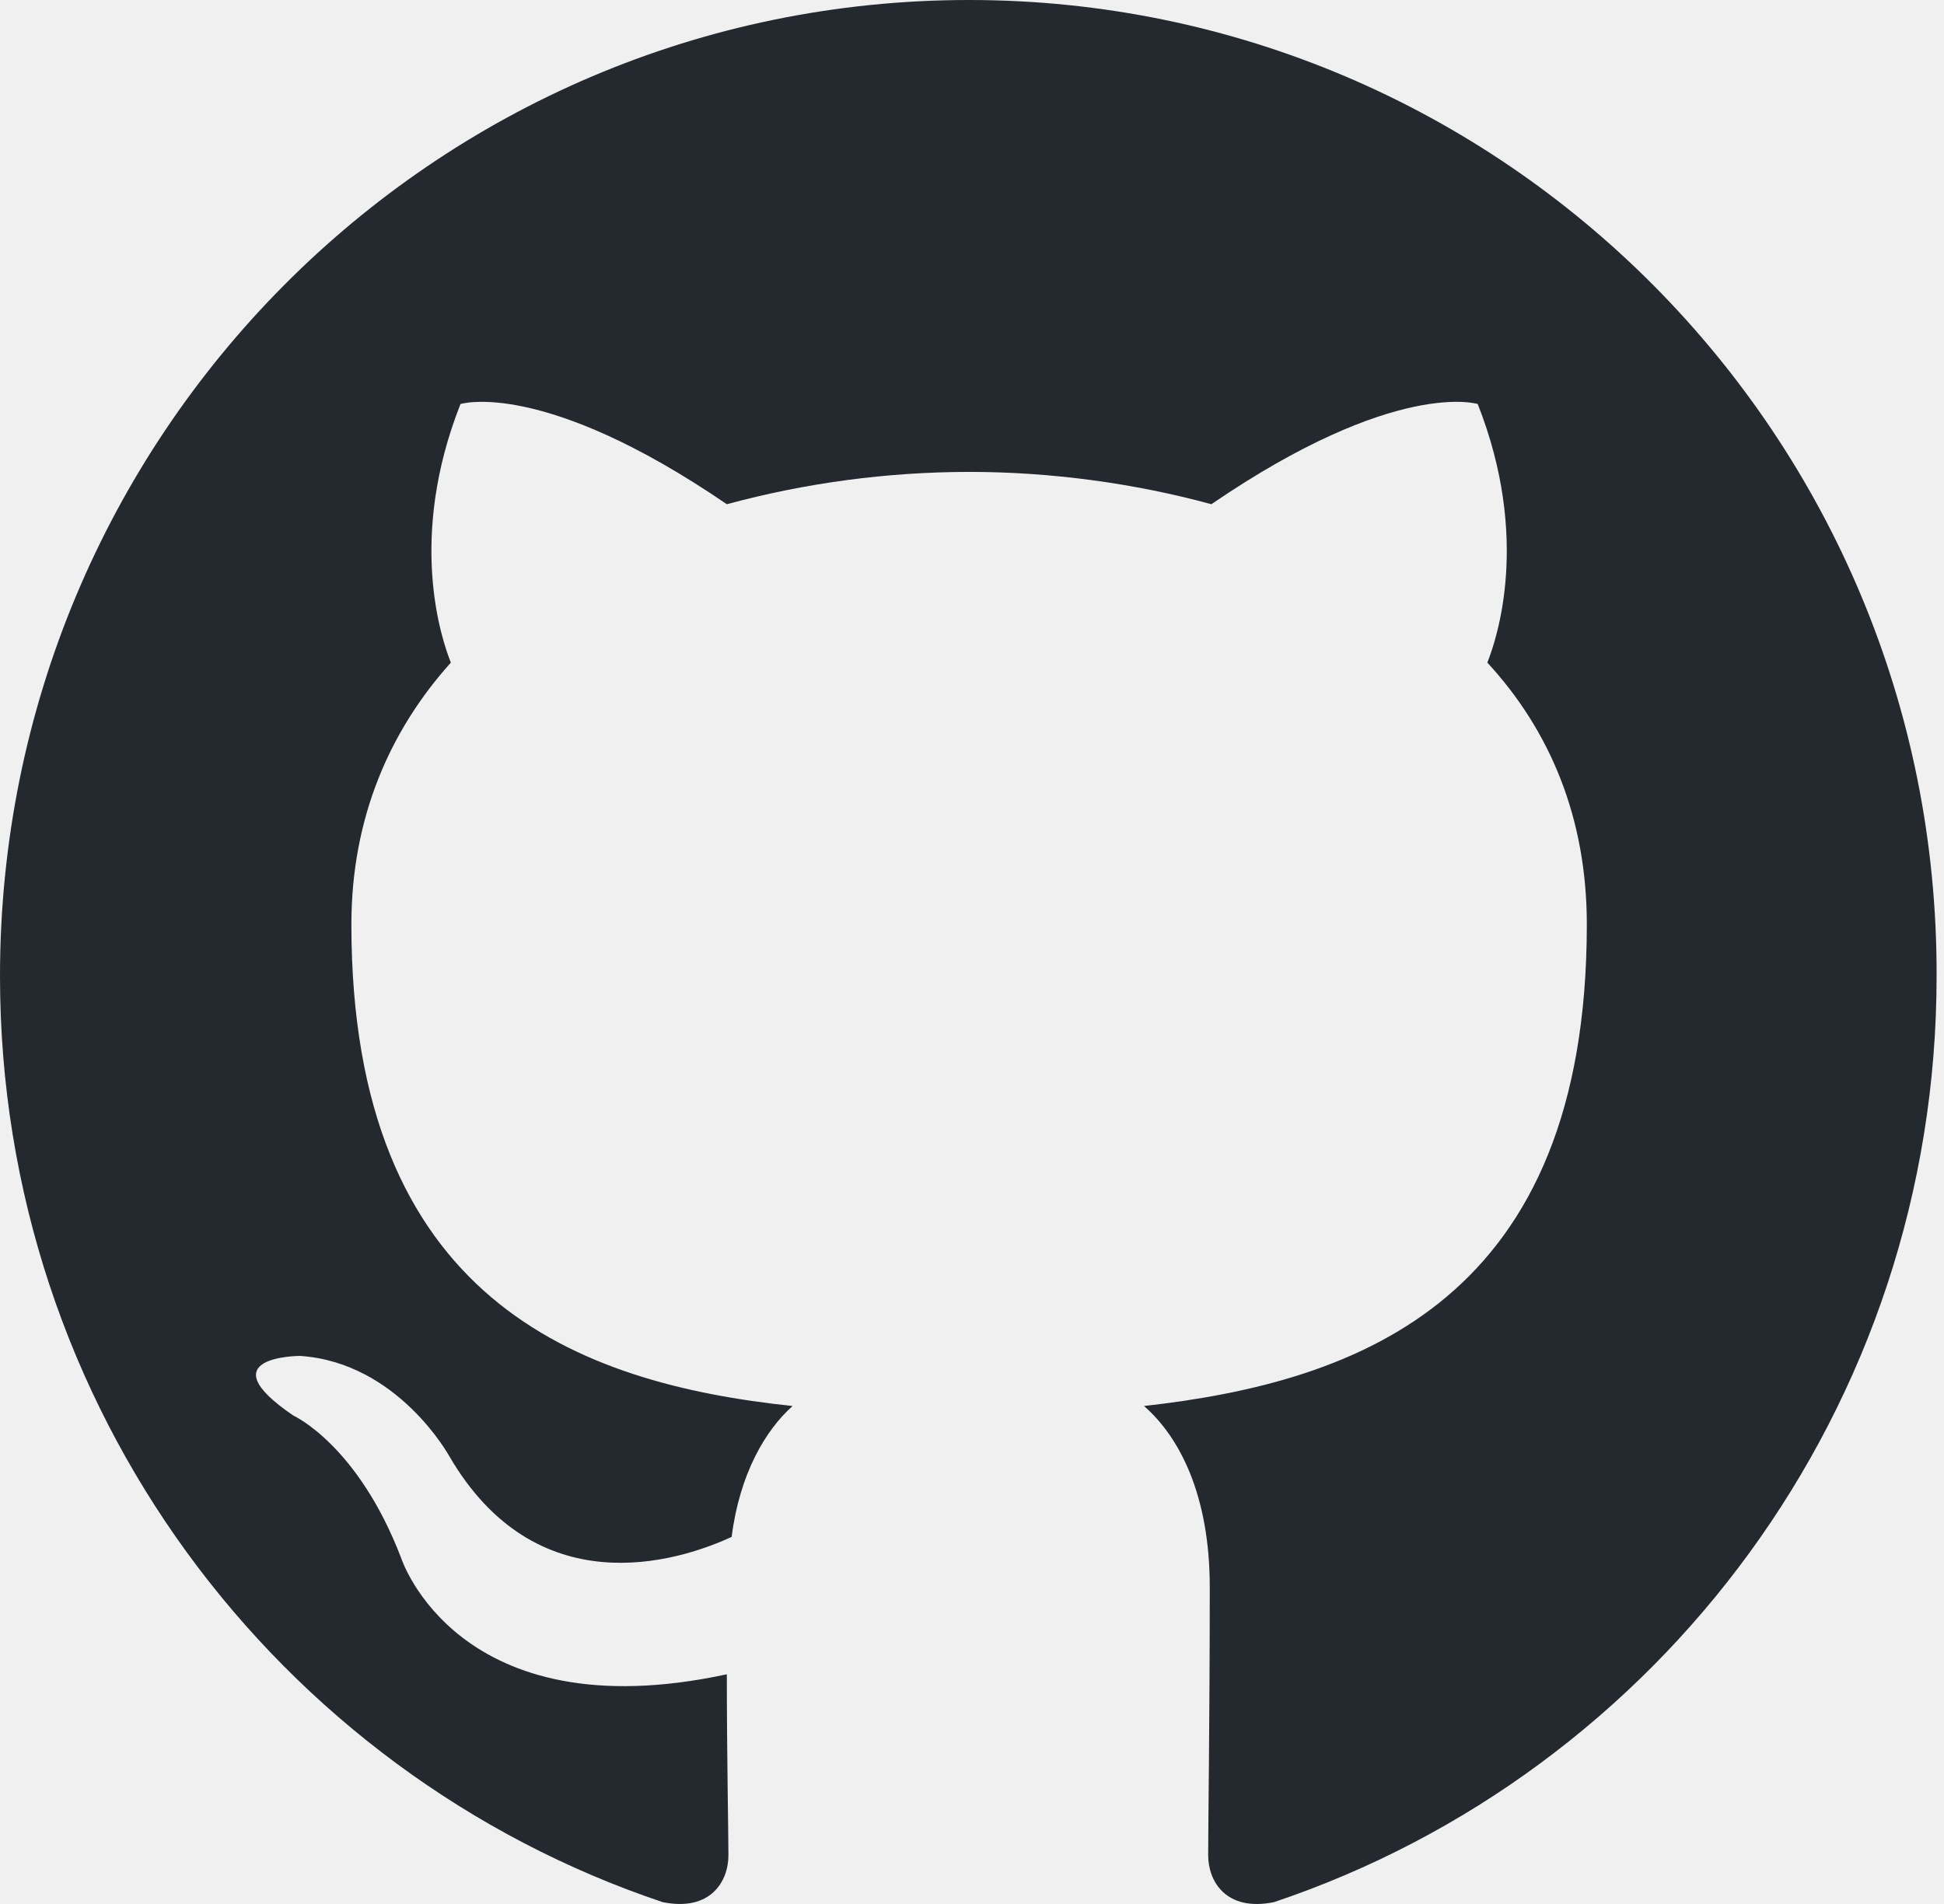
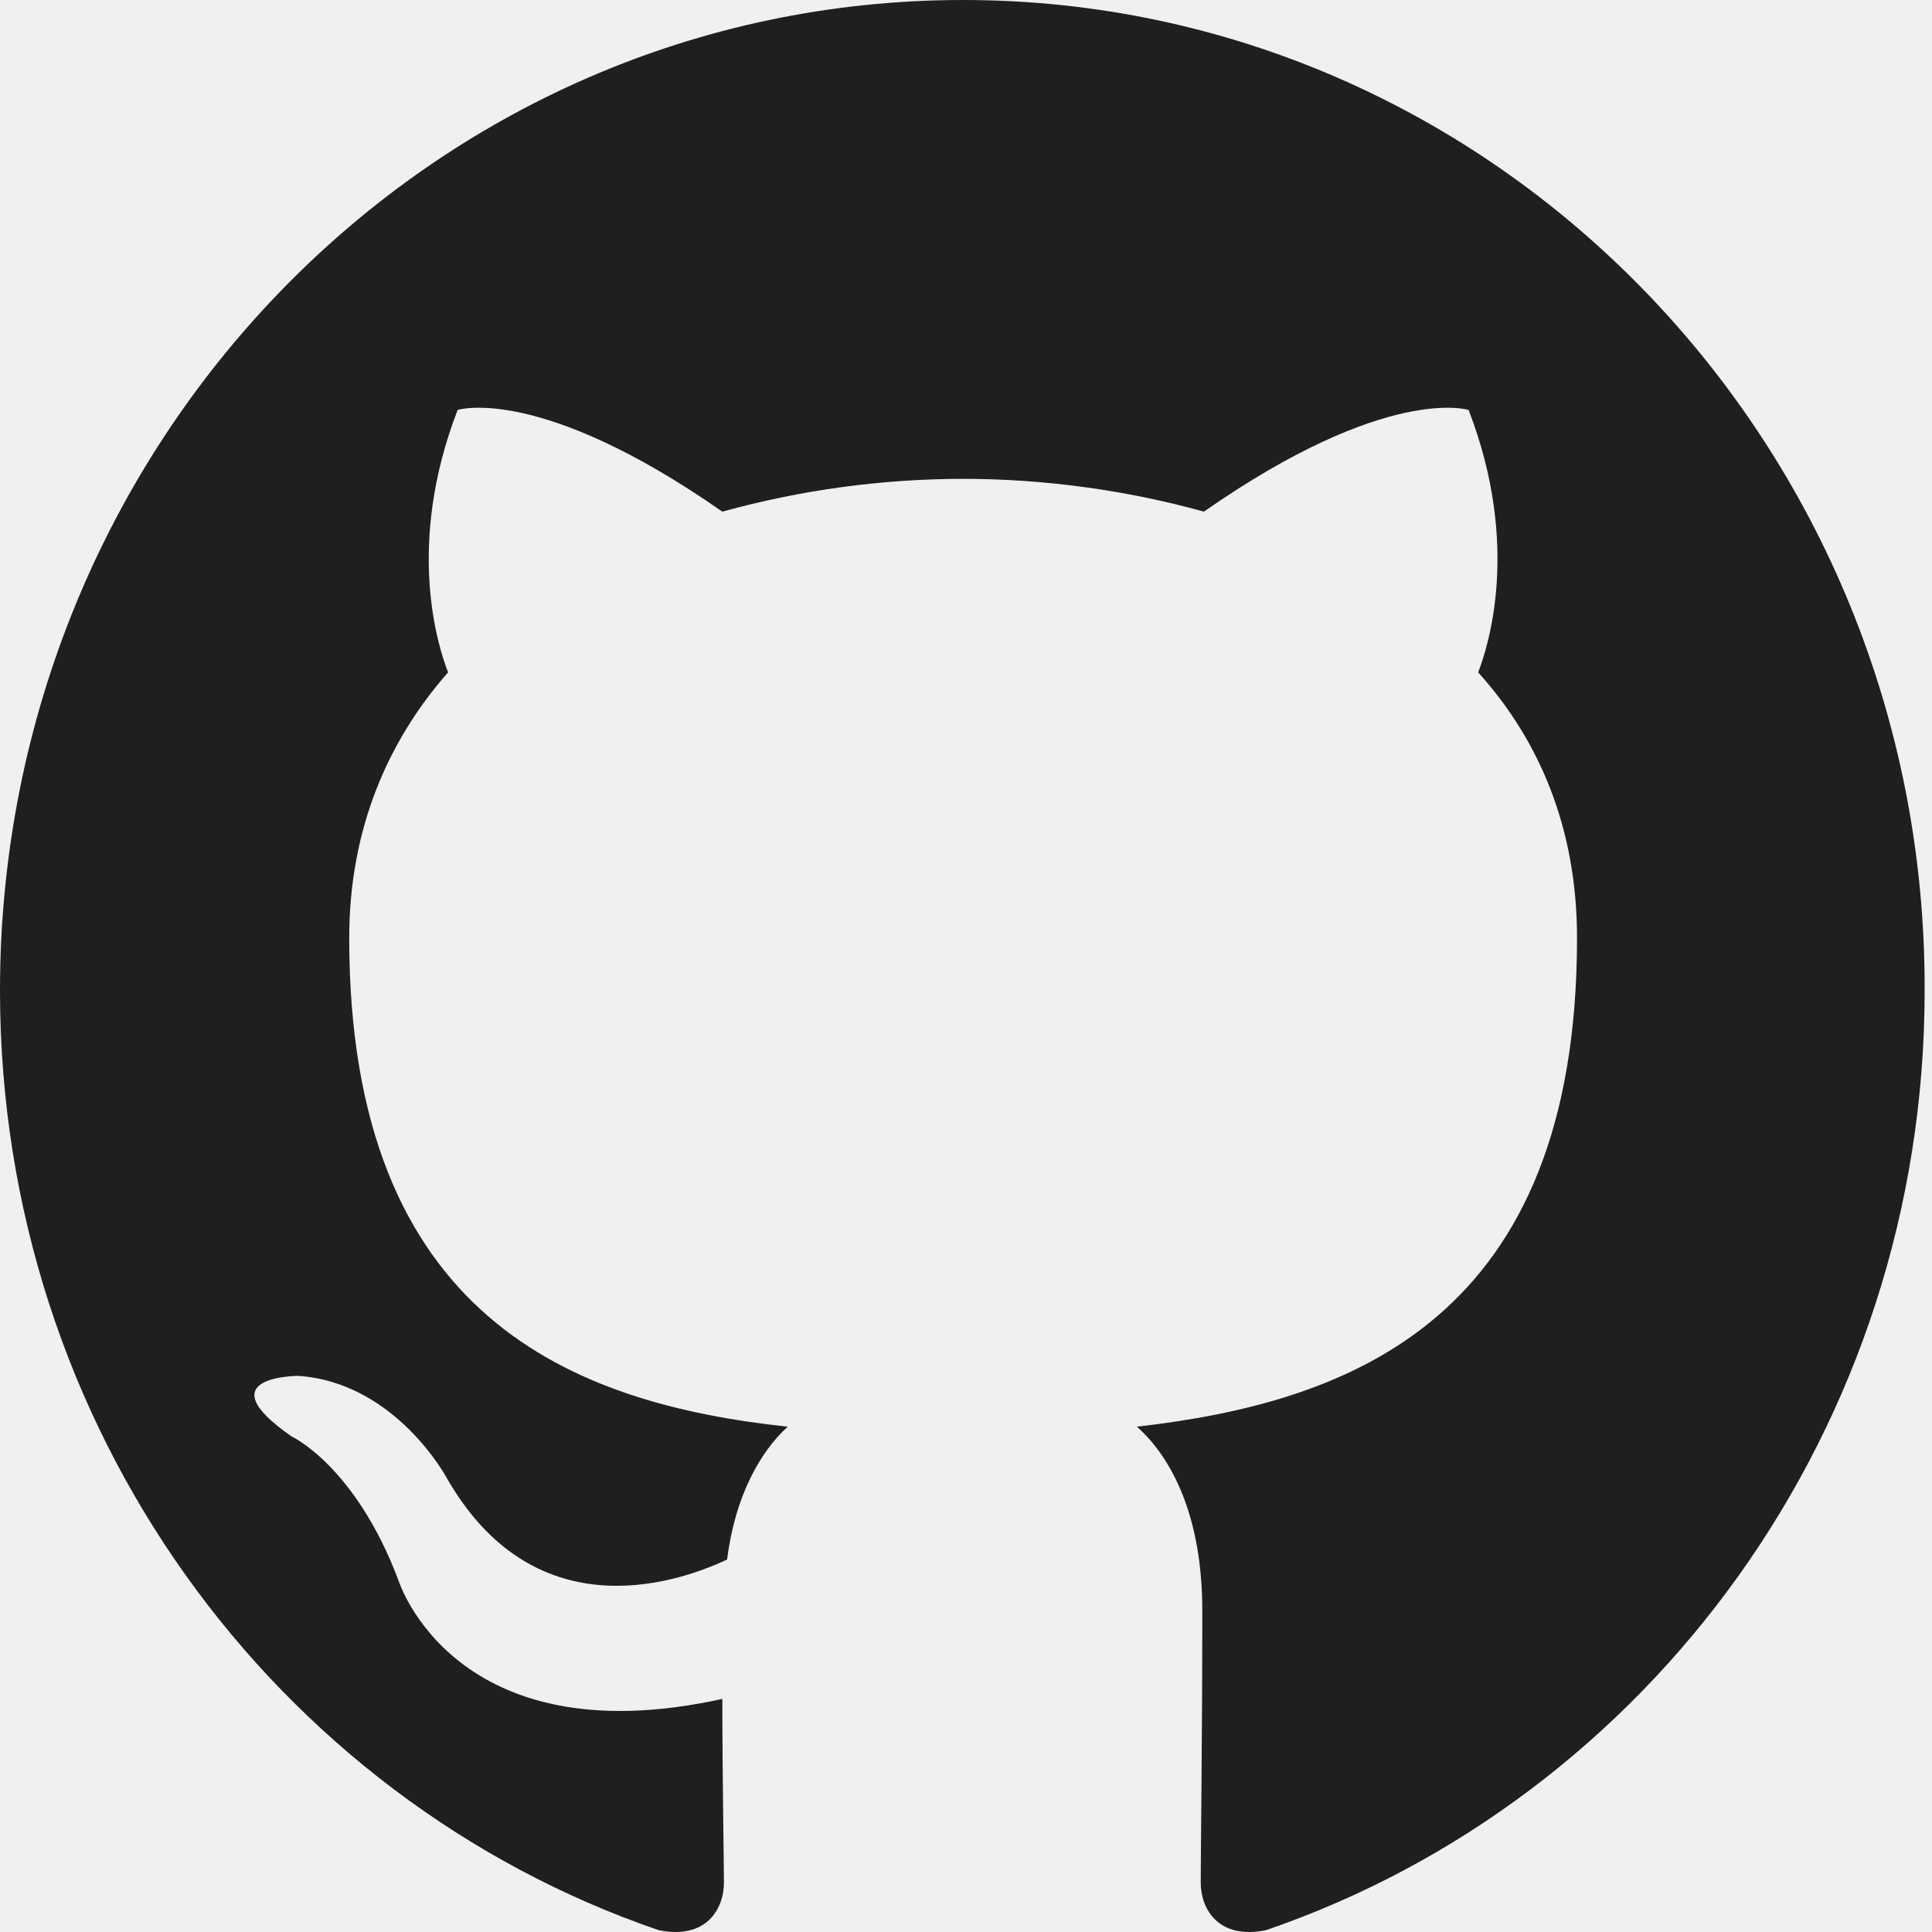
- <svg xmlns="http://www.w3.org/2000/svg" width="98" height="96">
-   <path fill-rule="evenodd" clip-rule="evenodd" d="M48.854 0C21.839 0 0 22 0 49.217c0 21.756 13.993 40.172 33.405 46.69 2.427.49 3.316-1.059 3.316-2.362 0-1.141-.08-5.052-.08-9.127-13.59 2.934-16.42-5.867-16.42-5.867-2.184-5.704-5.42-7.17-5.42-7.17-4.448-3.015.324-3.015.324-3.015 4.934.326 7.523 5.052 7.523 5.052 4.367 7.496 11.404 5.378 14.235 4.074.404-3.178 1.699-5.378 3.074-6.6-10.839-1.141-22.243-5.378-22.243-24.283 0-5.378 1.94-9.778 5.014-13.2-.485-1.222-2.184-6.275.486-13.038 0 0 4.125-1.304 13.426 5.052a46.97 46.97 0 0 1 12.214-1.63c4.125 0 8.33.571 12.213 1.63 9.302-6.356 13.427-5.052 13.427-5.052 2.67 6.763.97 11.816.485 13.038 3.155 3.422 5.015 7.822 5.015 13.2 0 18.905-11.404 23.06-22.324 24.283 1.78 1.548 3.316 4.481 3.316 9.126 0 6.6-.08 11.897-.08 13.526 0 1.304.89 2.853 3.316 2.364 19.412-6.52 33.405-24.935 33.405-46.691C97.707 22 75.788 0 48.854 0z" fill="#24292f" />
+ <svg xmlns="http://www.w3.org/2000/svg" width="300" height="300" viewBox="0 0 300 300" fill="none">
+   <g clip-path="url(#clip0_71_2)">
+     <path fill-rule="evenodd" clip-rule="evenodd" d="M149.553 0C66.854 0 0 68.75 0 153.803C0 221.791 42.836 279.341 102.26 299.709C109.69 301.241 112.411 296.4 112.411 292.328C112.411 288.762 112.166 276.541 112.166 263.806C70.564 272.975 61.901 245.472 61.901 245.472C55.215 227.647 45.309 223.066 45.309 223.066C31.693 213.644 46.301 213.644 46.301 213.644C61.405 214.662 69.331 229.431 69.331 229.431C82.699 252.856 104.241 246.237 112.907 242.162C114.144 232.231 118.108 225.356 122.317 221.537C89.137 217.972 54.227 204.731 54.227 145.653C54.227 128.847 60.165 115.097 69.576 104.403C68.091 100.584 62.89 84.794 71.063 63.659C71.063 63.659 83.691 59.584 112.163 79.447C124.353 76.08 136.925 74.368 149.553 74.353C162.181 74.353 175.053 76.138 186.94 79.447C215.415 59.584 228.043 63.659 228.043 63.659C236.216 84.794 231.012 100.584 229.528 104.403C239.186 115.097 244.88 128.847 244.88 145.653C244.88 204.731 209.969 217.716 176.541 221.537C181.99 226.375 186.692 235.541 186.692 250.056C186.692 270.681 186.447 287.234 186.447 292.325C186.447 296.4 189.171 301.241 196.598 299.712C256.022 279.337 298.858 221.791 298.858 153.803C299.103 68.75 232.004 0 149.553 0Z" fill="#1F1F1F" />
+   </g>
+   <defs>
+     <clipPath id="clip0_71_2">
+       <rect width="300" height="300" fill="white" />
+     </clipPath>
+   </defs>
</svg>
